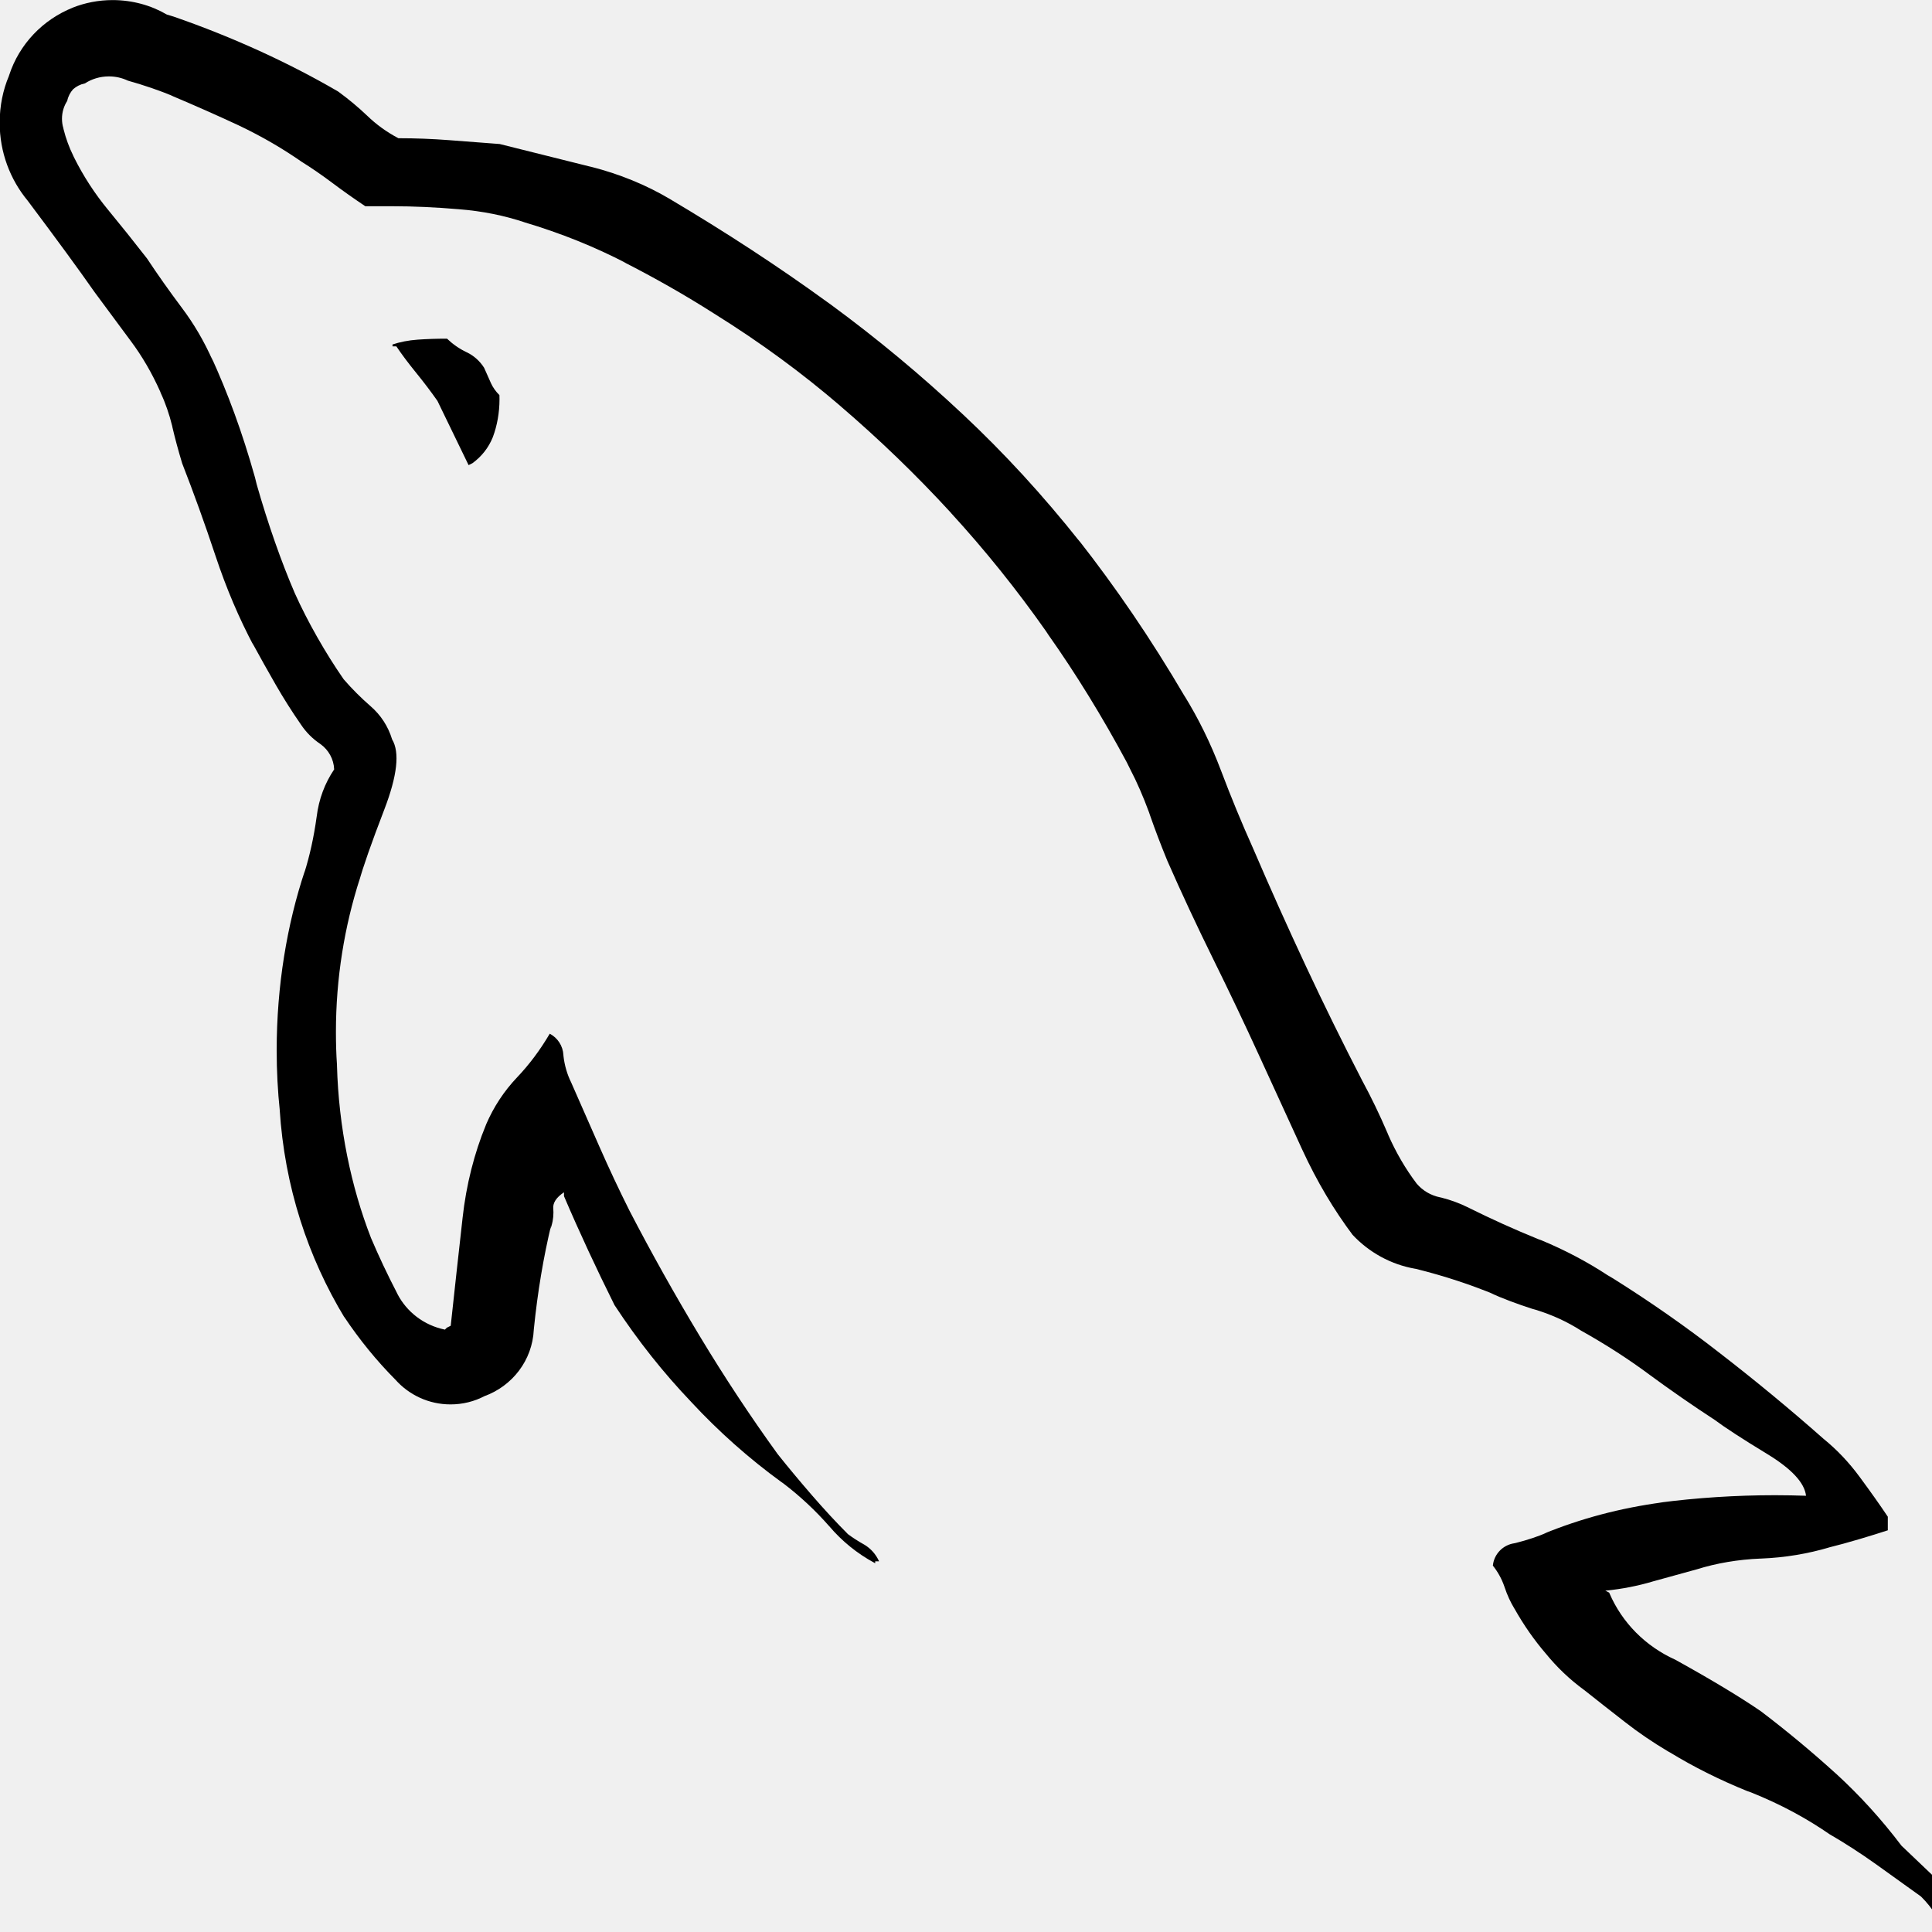
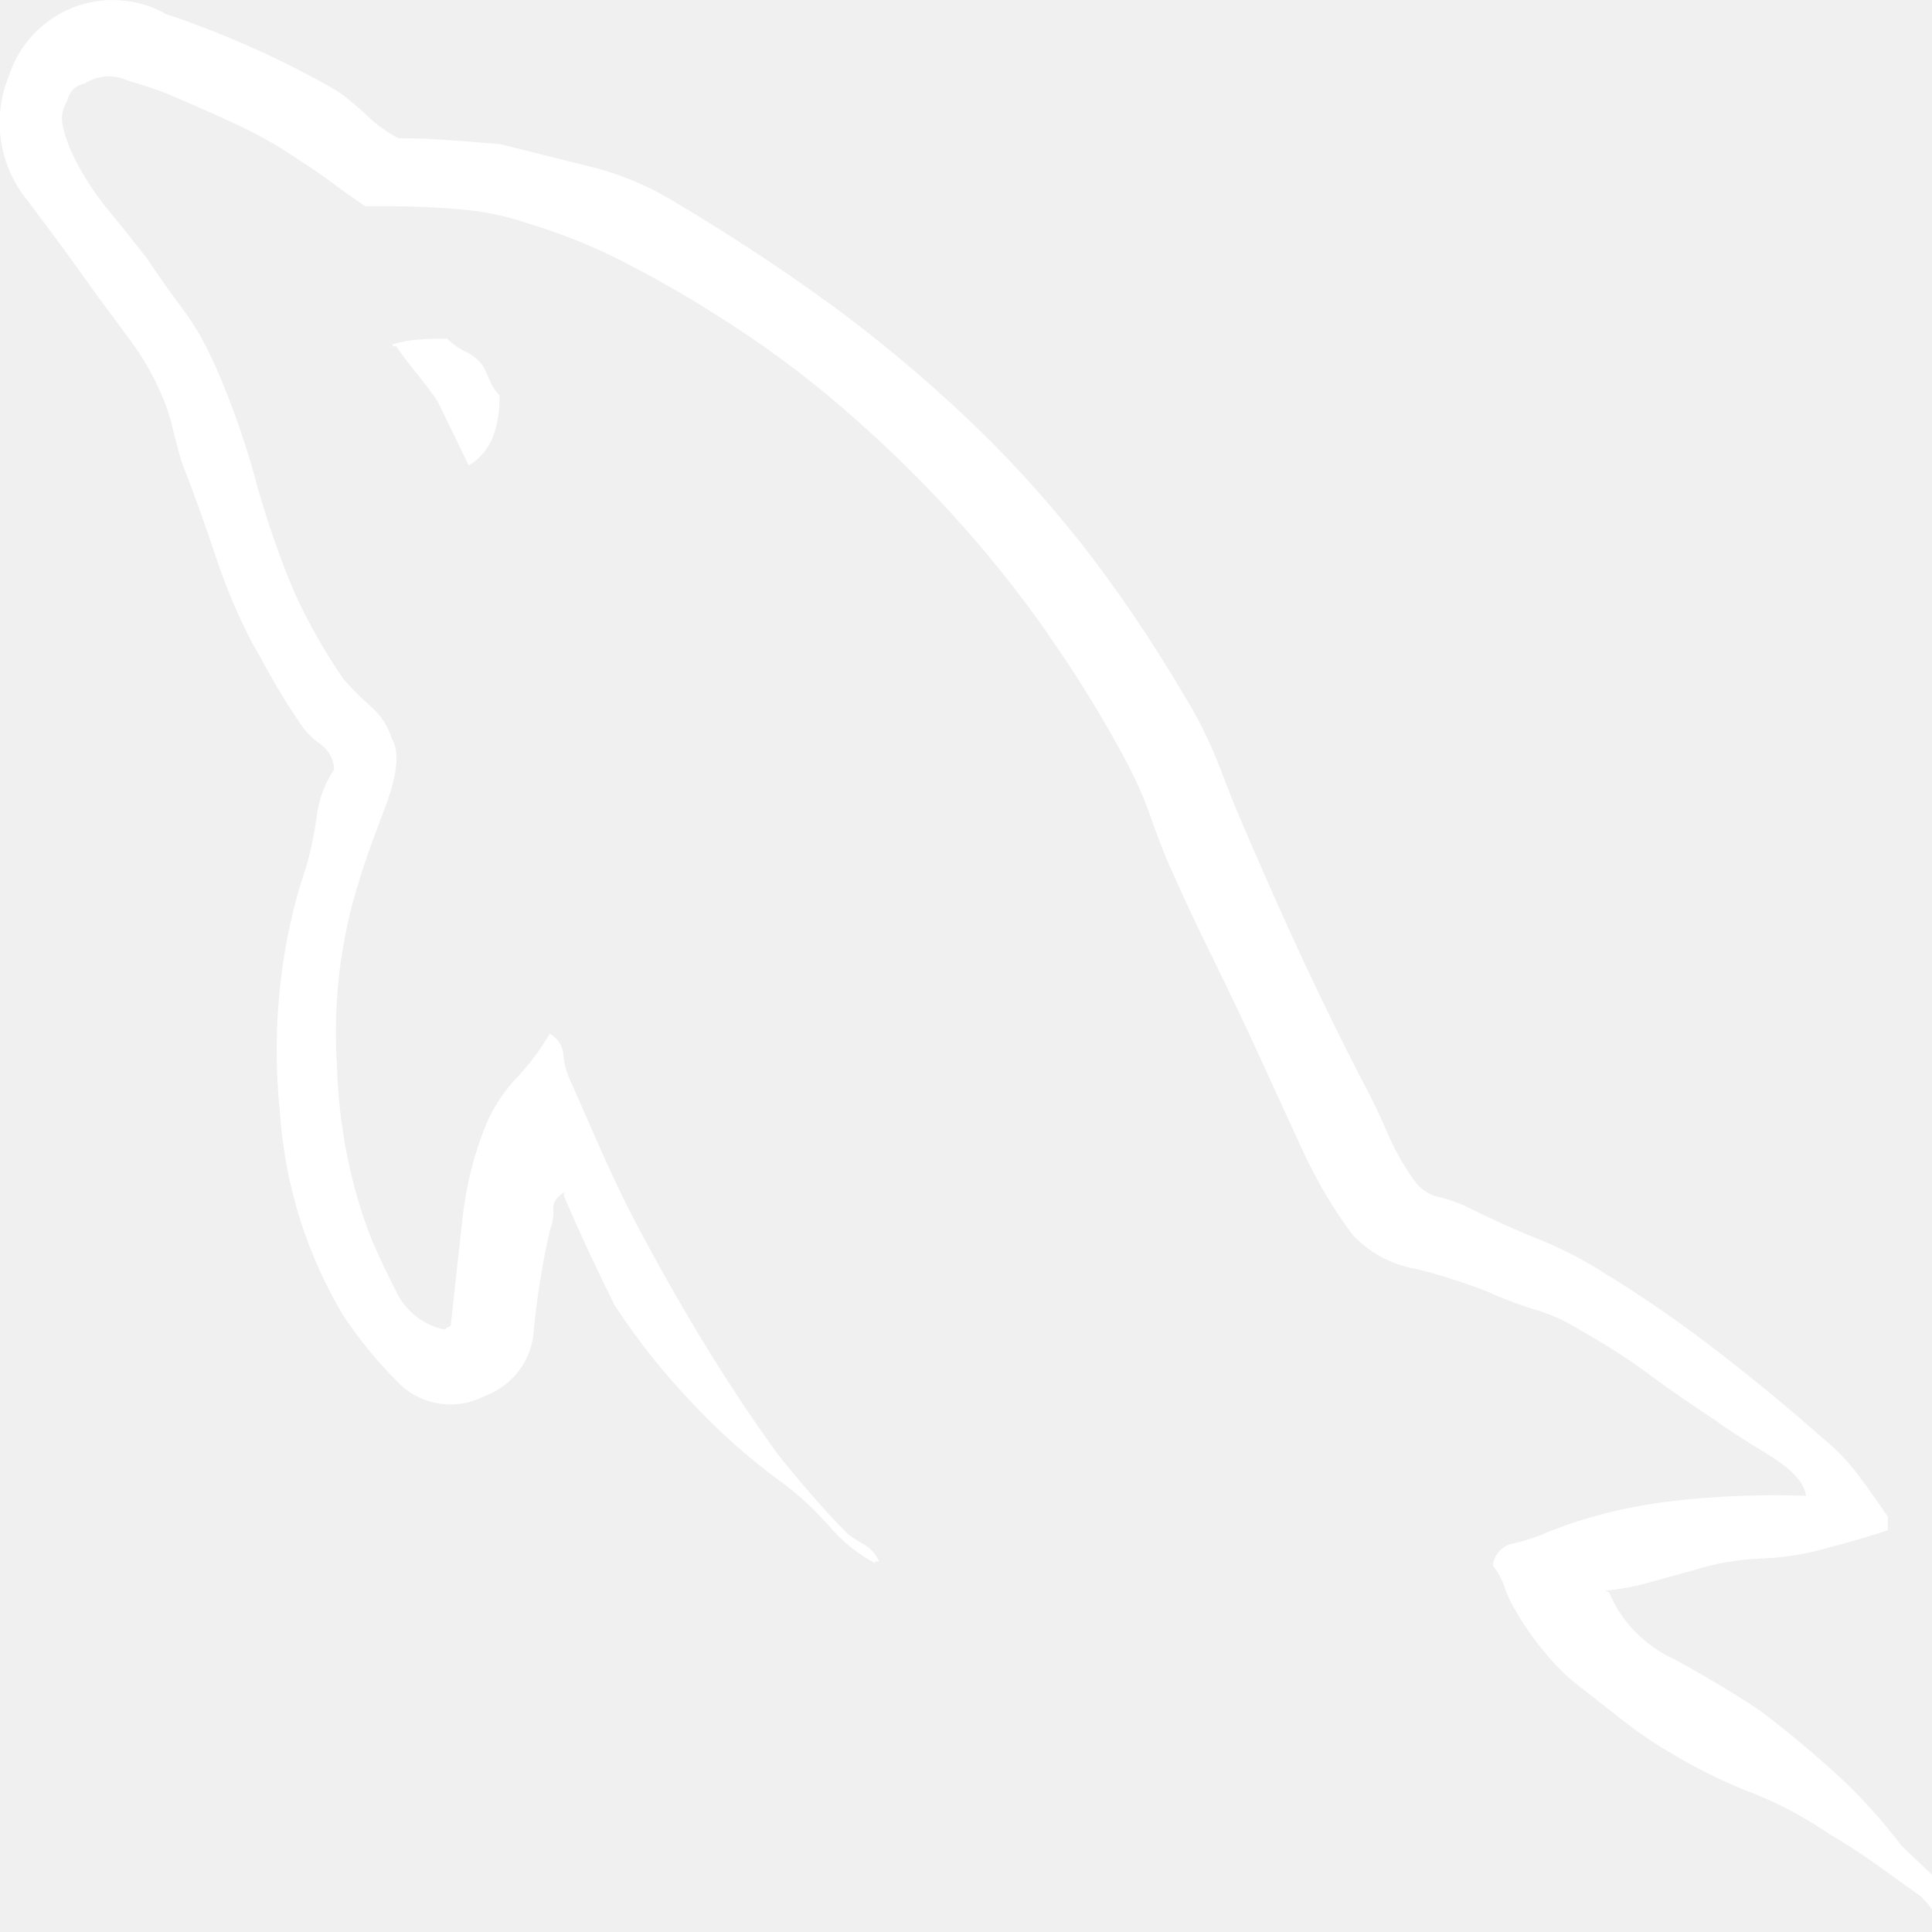
- <svg xmlns="http://www.w3.org/2000/svg" fill="#000000" width="800px" height="800px" viewBox="0 0 24 24">
+ <svg xmlns="http://www.w3.org/2000/svg" fill="#ffffff" width="800px" height="800px" viewBox="0 0 24 24">
  <path d="m24.129 23.412-.508-.484c-.251-.331-.518-.624-.809-.891l-.005-.004q-.448-.407-.931-.774-.387-.266-1.064-.641c-.371-.167-.661-.46-.818-.824l-.004-.01-.048-.024c.212-.021.406-.06.592-.115l-.023.006.57-.157c.236-.074.509-.122.792-.133h.006c.298-.012.579-.06.847-.139l-.025.006q.194-.048.399-.109t.351-.109v-.169q-.145-.217-.351-.496c-.131-.178-.278-.333-.443-.468l-.005-.004q-.629-.556-1.303-1.076c-.396-.309-.845-.624-1.311-.916l-.068-.04c-.246-.162-.528-.312-.825-.435l-.034-.012q-.448-.182-.883-.399c-.097-.048-.21-.09-.327-.119l-.011-.002c-.117-.024-.217-.084-.29-.169l-.001-.001c-.138-.182-.259-.389-.355-.609l-.008-.02q-.145-.339-.314-.651-.363-.702-.702-1.427t-.651-1.452q-.217-.484-.399-.967c-.134-.354-.285-.657-.461-.942l.013.023c-.432-.736-.863-1.364-1.331-1.961l.028.038c-.463-.584-.943-1.106-1.459-1.59l-.008-.007c-.509-.478-1.057-.934-1.632-1.356l-.049-.035q-.896-.651-1.96-1.282c-.285-.168-.616-.305-.965-.393l-.026-.006-1.113-.278-.629-.048q-.314-.024-.629-.024c-.148-.078-.275-.171-.387-.279-.11-.105-.229-.204-.353-.295l-.01-.007c-.605-.353-1.308-.676-2.043-.93l-.085-.026c-.193-.113-.425-.179-.672-.179-.176 0-.345.034-.499.095l.009-.003c-.38.151-.67.458-.795.84l-.003.01c-.073.172-.115.371-.115.581 0 .368.13.705.347.968l-.002-.003q.544.725.834 1.14.217.291.448.605c.141.188.266.403.367.63l.008.021c.056.119.105.261.141.407l.003.016q.048.206.121.448.217.556.411 1.14c.141.425.297.785.478 1.128l-.019-.04q.145.266.291.52t.314.496c.065.098.147.179.241.242l.003.002c.099.072.164.185.169.313v.001c-.114.168-.191.369-.217.586l-.001.006c-.035.253-.085.478-.153.695l.008-.03c-.223.666-.351 1.434-.351 2.231 0 .258.013.512.04.763l-.003-.031c.06.958.349 1.838.812 2.6l-.014-.025c.197.295.408.552.641.787.168.188.412.306.684.306.152 0 .296-.037.422-.103l-.005.002c.35-.126.599-.446.617-.827v-.002c.048-.474.12-.898.219-1.312l-.013.067c.024-.063.038-.135.038-.211 0-.015-.001-.03-.002-.045v.002q-.012-.109.133-.206v.048q.145.339.302.677t.326.677c.295.449.608.841.952 1.202l-.003-.003c.345.372.721.706 1.127 1.001l.022.015c.212.162.398.337.566.528l.004.004c.158.186.347.339.56.454l.01.005v-.024h.048c-.039-.087-.102-.157-.18-.205l-.002-.001c-.079-.044-.147-.088-.211-.136l.005.003q-.217-.217-.448-.484t-.423-.508q-.508-.702-.969-1.467t-.871-1.555q-.194-.387-.375-.798t-.351-.798c-.049-.099-.083-.213-.096-.334v-.005c-.006-.115-.072-.214-.168-.265l-.002-.001c-.121.206-.255.384-.408.545l.001-.001c-.159.167-.289.364-.382.58l-.005.013c-.141.342-.244.739-.289 1.154l-.002.019q-.072.641-.145 1.318l-.048.024-.024.024c-.26-.053-.474-.219-.59-.443l-.002-.005q-.182-.351-.326-.69c-.248-.637-.402-1.374-.423-2.144v-.009c-.009-.122-.013-.265-.013-.408 0-.666.105-1.308.299-1.91l-.012.044q.072-.266.314-.896t.097-.871c-.05-.165-.143-.304-.265-.41l-.001-.001c-.122-.106-.233-.217-.335-.335l-.003-.004q-.169-.244-.326-.52t-.278-.544c-.165-.382-.334-.861-.474-1.353l-.022-.089c-.159-.565-.336-1.043-.546-1.503l.026.064c-.111-.252-.24-.47-.39-.669l.006.008q-.244-.326-.436-.617-.244-.314-.484-.605c-.163-.197-.308-.419-.426-.657l-.009-.02c-.048-.097-.09-.21-.119-.327l-.002-.011c-.011-.035-.017-.076-.017-.117 0-.082.024-.159.066-.223l-.001.002c.011-.056.037-.105.073-.145.039-.035.089-.061.143-.072h.002c.085-.055.188-.088.3-.088.084 0 .165.019.236.053l-.003-.001c.219.062.396.124.569.195l-.036-.013q.459.194.847.375c.298.142.552.292.792.459l-.018-.012q.194.121.387.266t.411.291h.339q.387 0 .822.037c.293.023.564.078.822.164l-.024-.007c.481.143.894.312 1.286.515l-.041-.019q.593.302 1.125.641c.589.367 1.098.743 1.577 1.154l-.017-.014c.5.428.954.867 1.38 1.331l.01.012c.416.454.813.947 1.176 1.464l.031.047c.334.472.671 1.018.974 1.584l.042.085c.081.154.163.343.234.536l.011.033q.097.278.217.57.266.605.57 1.221t.57 1.198l.532 1.161c.187.406.396.756.639 1.079l-.011-.015c.203.217.474.369.778.422l.008.001c.368.092.678.196.978.319l-.047-.017c.143.065.327.134.516.195l.04.011c.212.065.396.151.565.259l-.009-.005c.327.183.604.363.868.559l-.021-.015q.411.302.822.57.194.145.651.423t.484.52c-.114-.004-.249-.007-.384-.007-.492 0-.976.032-1.45.094l.056-.006c-.536.072-1.022.203-1.479.39l.04-.014c-.113.049-.248.094-.388.129l-.019.004c-.142.021-.252.135-.266.277v.001c.061.076.11.164.143.26l.002.006c.034.102.075.19.125.272l-.003-.006c.119.211.247.393.391.561l-.004-.005c.141.174.3.325.476.454l.007.005q.244.194.508.399c.161.126.343.25.532.362l.024.013c.284.174.614.34.958.479l.046.016c.374.15.695.324.993.531l-.016-.011q.291.169.58.375t.556.399c.073.072.137.152.191.239l.003.005c.091.104.217.175.36.193h.003v-.048c-.088-.067-.153-.16-.184-.267l-.001-.004c-.025-.102-.062-.191-.112-.273l.002.004zm-18.576-19.205q-.194 0-.363.012c-.115.008-.222.029-.323.063l.009-.003v.024h.048q.097.145.244.326t.266.351l.387.798.048-.024c.113-.082.2-.192.252-.321l.002-.005c.052-.139.082-.301.082-.469 0-.018 0-.036-.001-.054v.003c-.045-.044-.082-.096-.108-.154l-.001-.003-.081-.182c-.053-.084-.127-.15-.214-.192l-.003-.001c-.094-.045-.174-.102-.244-.169z" />
</svg>
